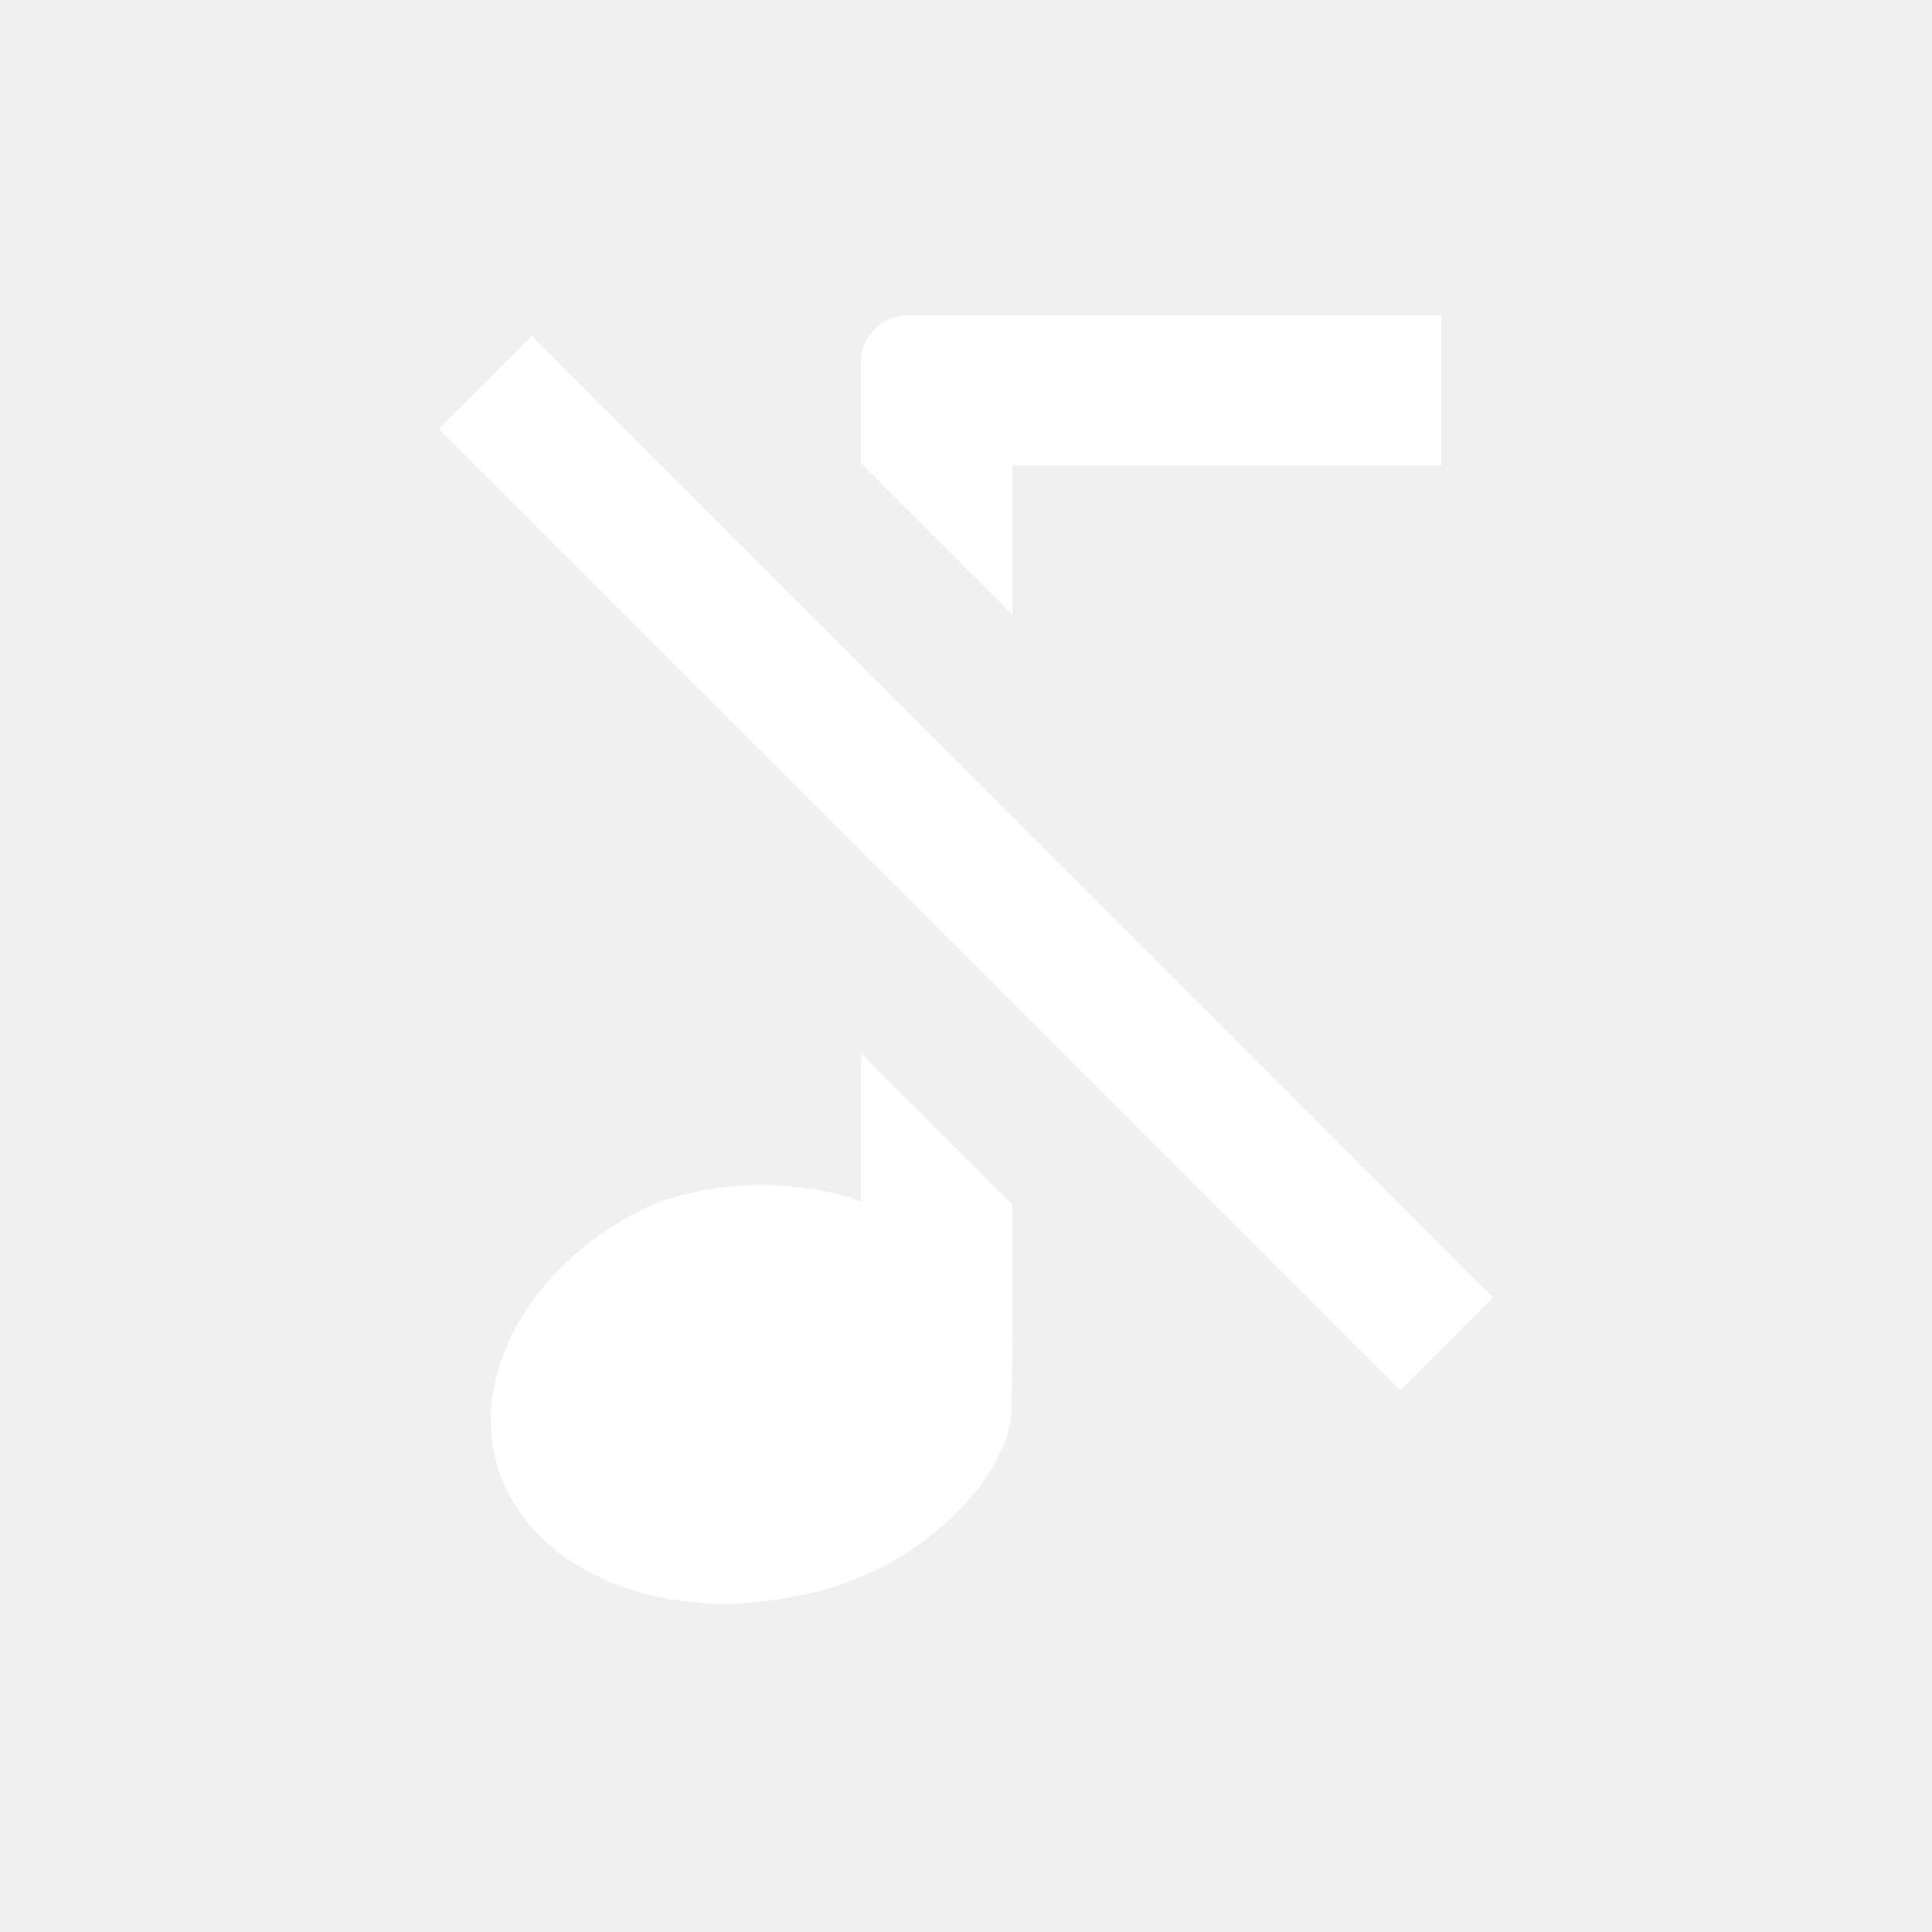
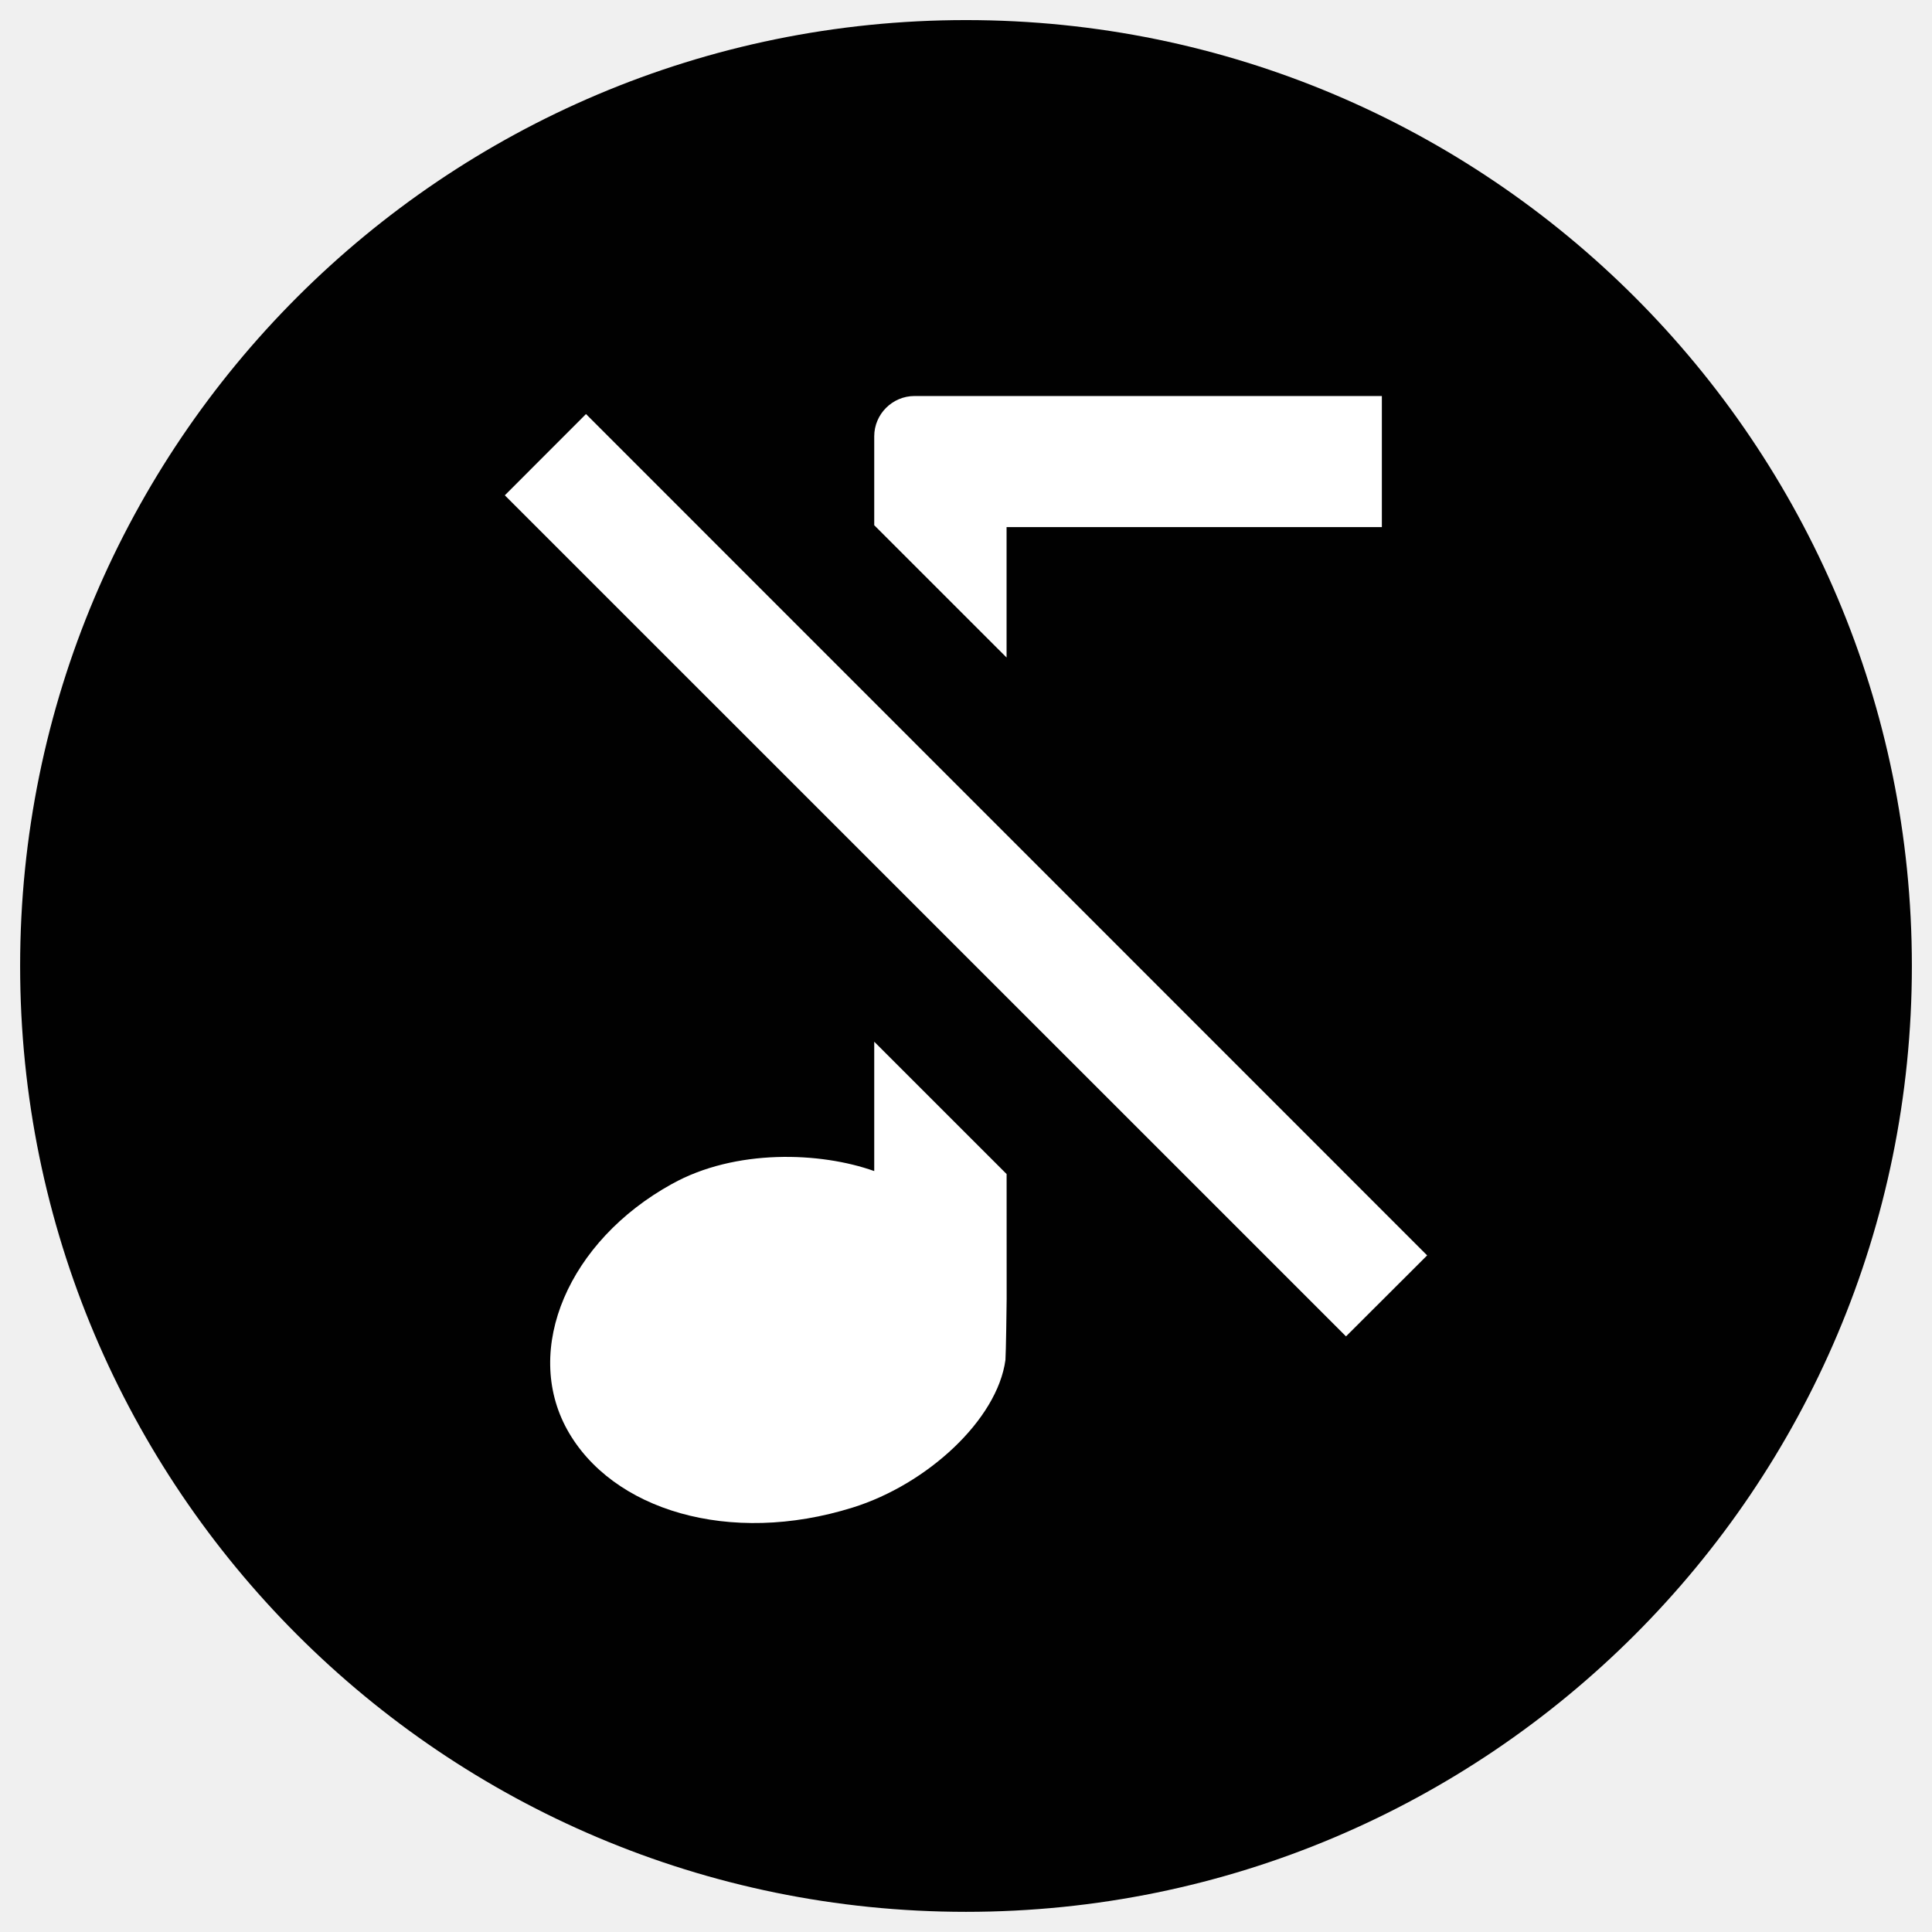
<svg xmlns="http://www.w3.org/2000/svg" version="1.1" id="icon-m-status-menu-profile-silent-layer" x="0px" y="0px" width="48px" height="48px" viewBox="0 0 48 48" style="enable-background:new 0 0 48 48;" xml:space="preserve">
-   <g id="icon-m-status-menu-profile-silent">
+   <g id="icon-m-status-menu-profile-silent_1_">
    <rect style="fill:none;" width="48" height="48" />
+     <circle style="fill:#010101;" cx="24" cy="23.999" r="23.5" />
    <g>
-       <path style="fill:#FFFFFF;" d="M25.151,15.264v-3.703h10.657V7.839H22.538c-0.63,0-1.145,0.516-1.145,1.144v2.525L25.151,15.264z" />
-       <path style="fill:#FFFFFF;" d="M21.394,26.173v3.673c-1.524-0.545-3.945-0.639-5.748,0.368c-2.936,1.622-4.233,4.683-2.972,6.971    c1.267,2.29,4.613,3.308,8.11,2.214c2.115-0.66,4.105-2.494,4.336-4.191c0.015-0.184,0.034-1.594,0.034-1.732l-0.001-3.544    L21.394,26.173z" />
-       <polygon style="fill:#FFFFFF;" points="37.094,32.24 34.791,34.54 10.905,10.658 13.21,8.352   " />
+       <path style="fill:#FFFFFF;" d="M25.008,16.336v-3.24h9.324V9.839H22.721c-0.551,0-1.001,0.451-1.001,1.001v2.209L25.008,16.336z" />
+       <path style="fill:#FFFFFF;" d="M21.72,25.881v3.214c-1.334-0.477-3.452-0.559-5.03,0.322c-2.568,1.419-3.704,4.098-2.6,6.1    c1.109,2.004,4.037,2.894,7.096,1.937c1.851-0.577,3.593-2.182,3.794-3.667c0.013-0.161,0.03-1.395,0.03-1.516l-0.001-3.102    L21.72,25.881z" />
+       <polygon style="fill:#FFFFFF;" points="35.457,31.19 33.441,33.202 12.542,12.306 14.559,10.287   " />
    </g>
  </g>
</svg>
